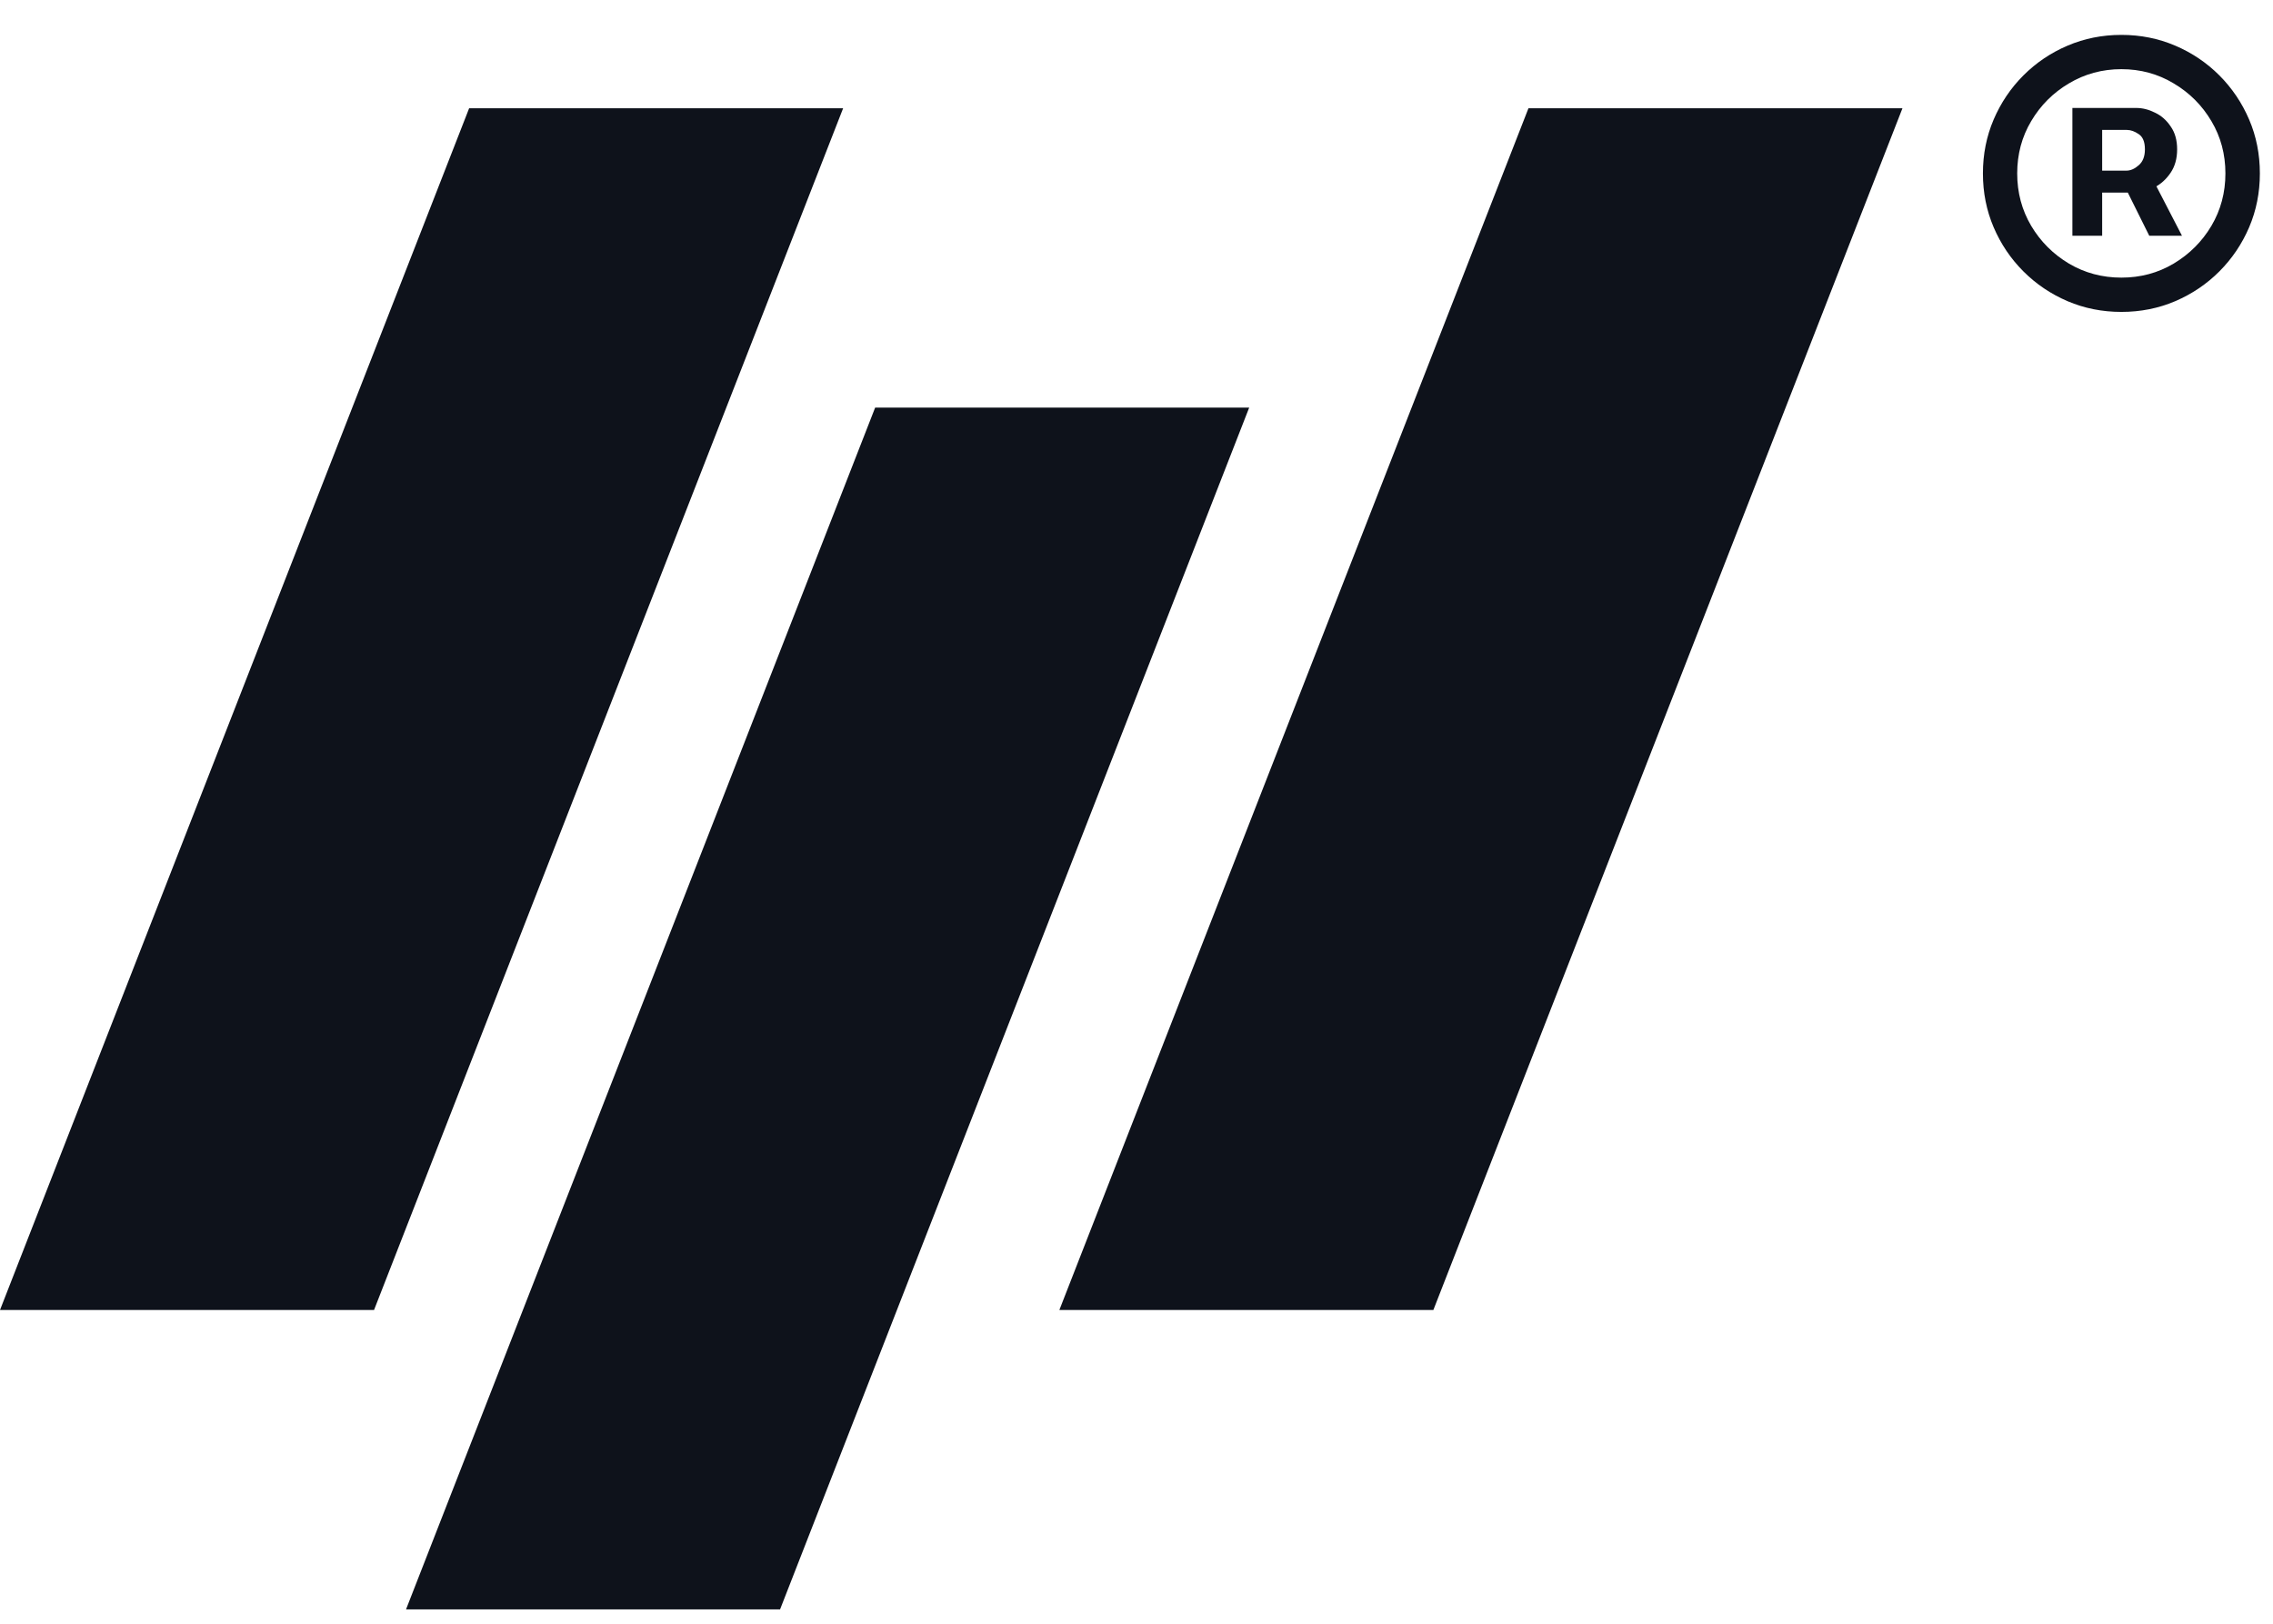
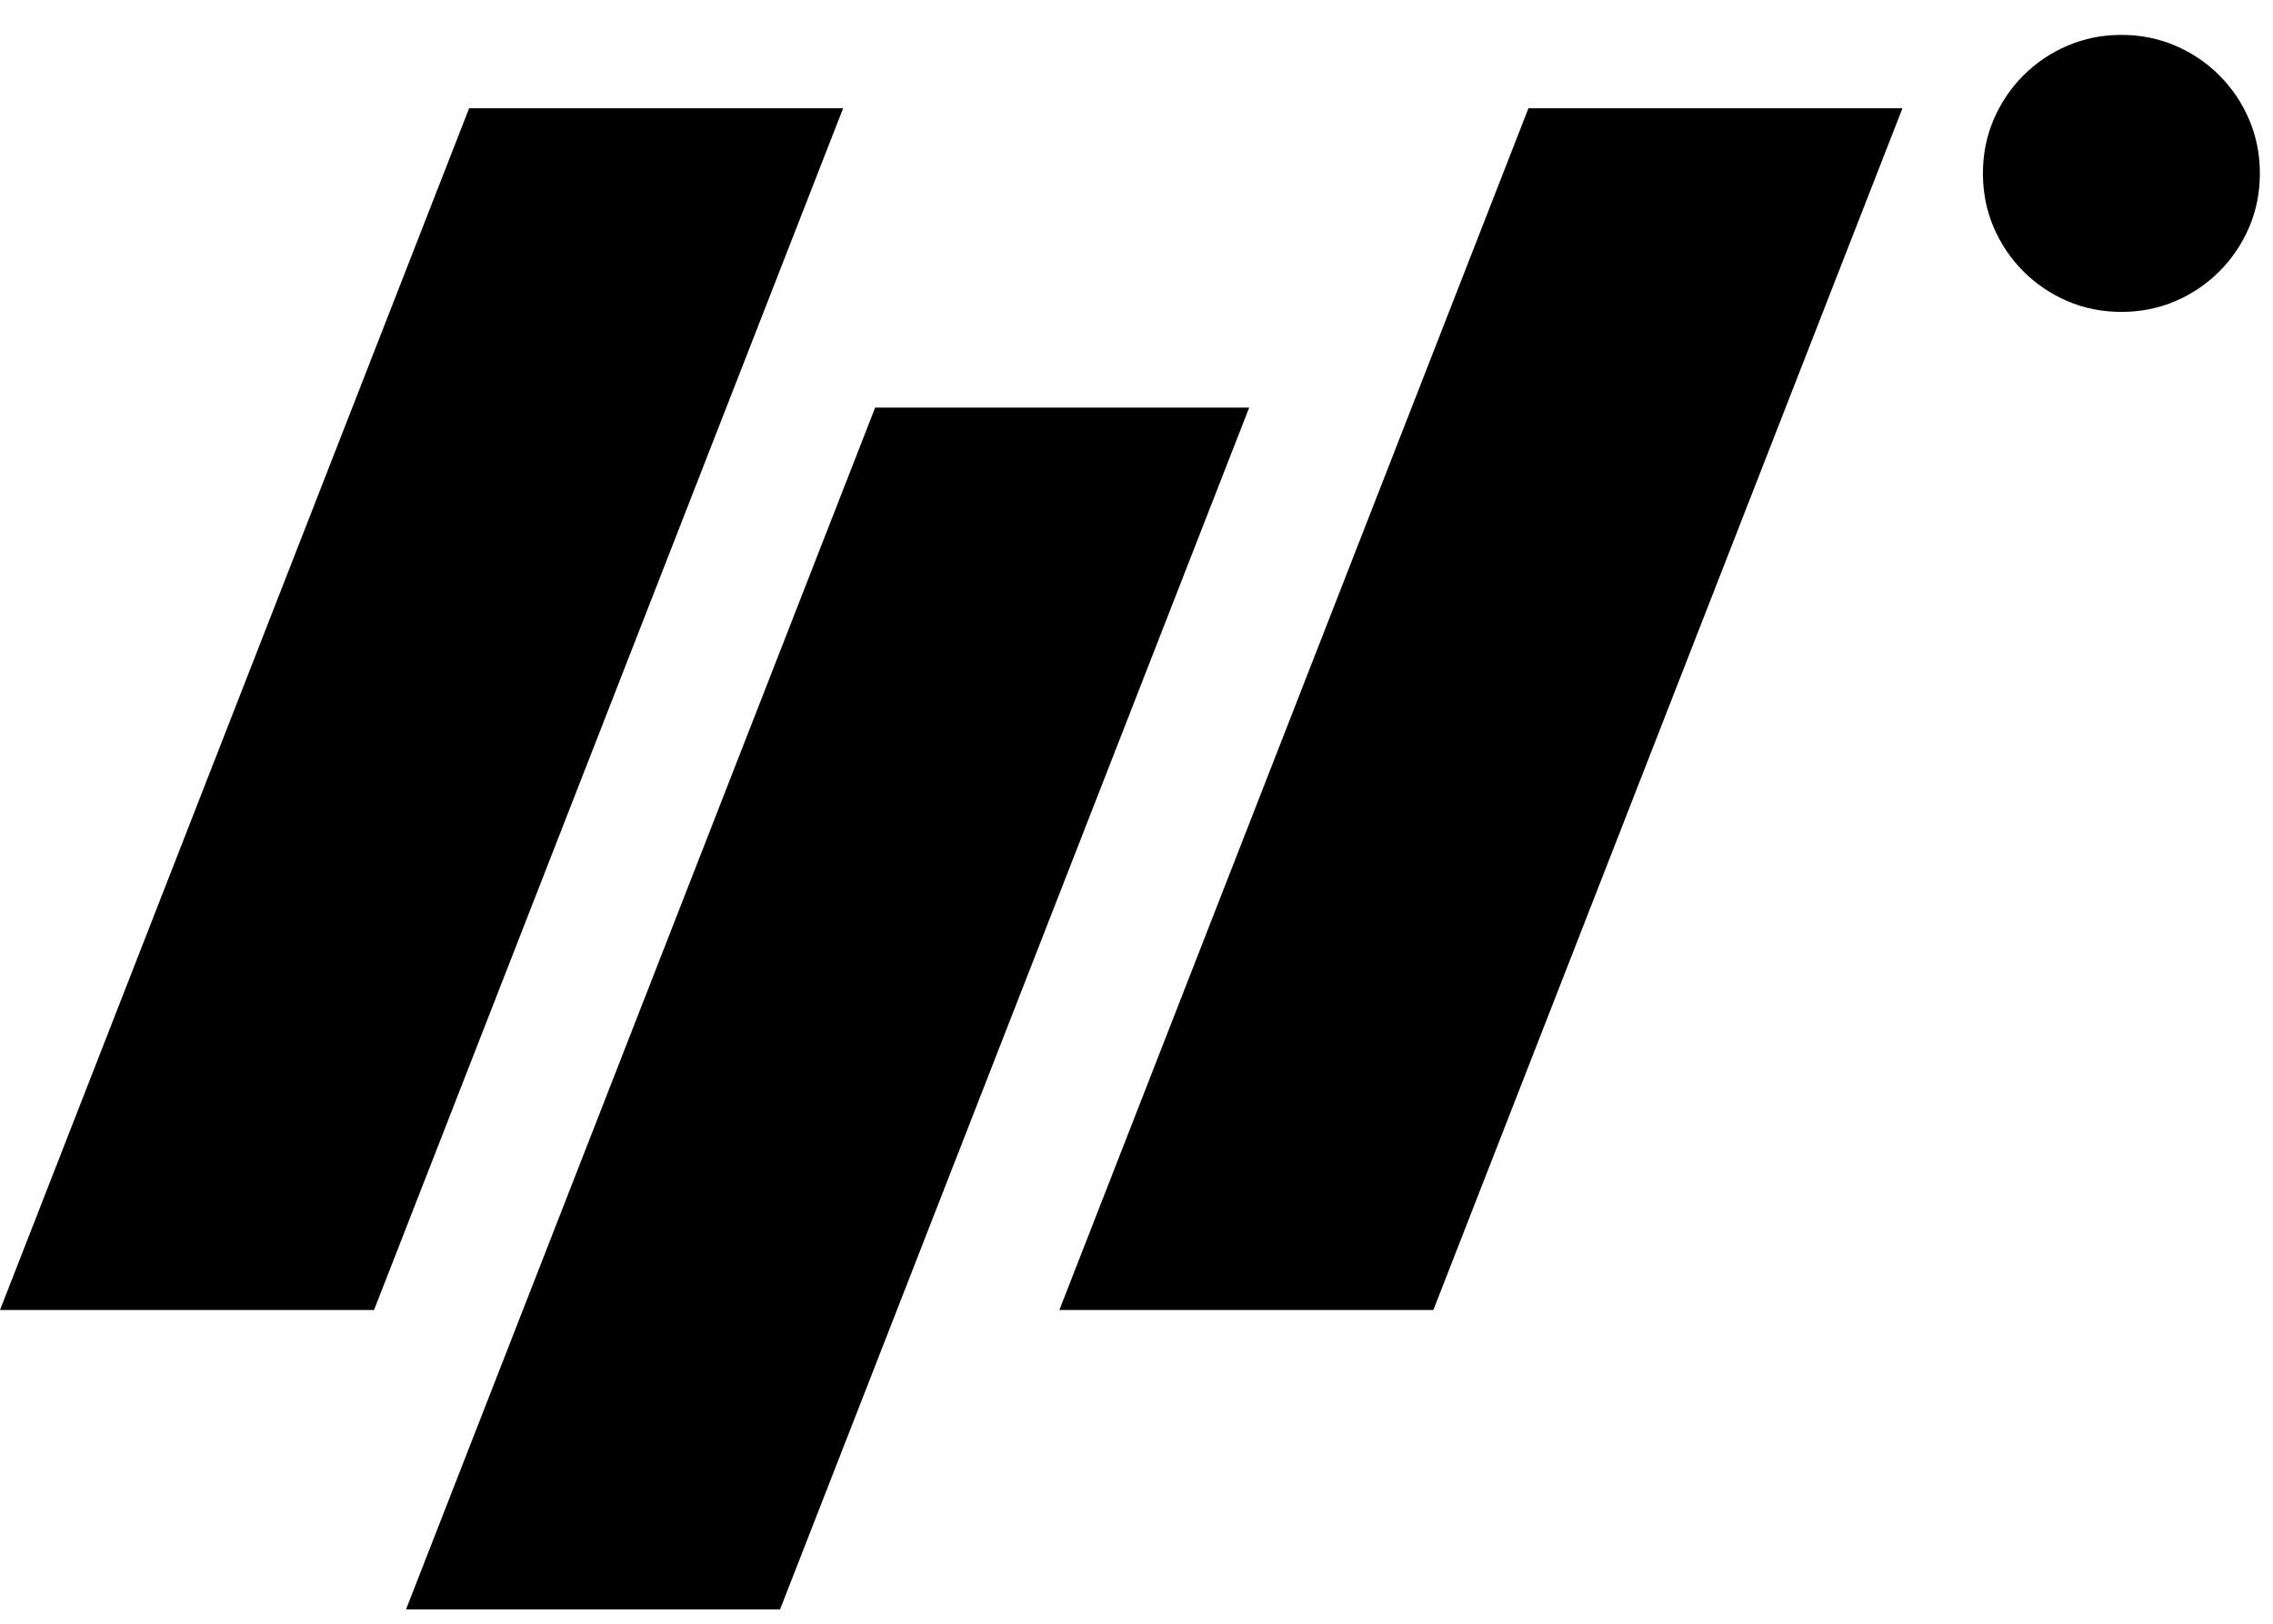
- <svg xmlns="http://www.w3.org/2000/svg" width="63" height="45" viewBox="0 0 63 45" fill="none">
-   <path d="M23.369 3L13.003 3L0 36.305L10.367 36.305L23.369 3Z" fill="#0E121B" />
-   <path d="M52.73 3L42.364 3L29.362 36.305L39.728 36.305L52.73 3Z" fill="#0E121B" />
-   <path d="M34.623 11.297L24.256 11.297L11.254 44.602L21.621 44.602L34.623 11.297Z" fill="#0E121B" />
-   <path d="M57.44 6.533V2.992H59.211C59.383 2.992 59.556 3.035 59.729 3.122C59.905 3.205 60.05 3.333 60.165 3.506C60.284 3.675 60.343 3.886 60.343 4.139C60.343 4.395 60.282 4.612 60.16 4.791C60.039 4.97 59.887 5.106 59.705 5.199C59.522 5.292 59.34 5.338 59.158 5.338H57.901V4.729H58.937C59.052 4.729 59.166 4.679 59.278 4.58C59.393 4.481 59.45 4.334 59.45 4.139C59.45 3.934 59.393 3.793 59.278 3.717C59.166 3.64 59.057 3.601 58.952 3.601H58.265V6.533H57.44ZM59.618 4.873L60.477 6.533H59.57L58.745 4.873H59.618ZM58.798 8.644C58.267 8.644 57.77 8.545 57.306 8.347C56.842 8.148 56.434 7.873 56.082 7.521C55.73 7.169 55.456 6.762 55.257 6.298C55.059 5.834 54.96 5.337 54.96 4.806C54.96 4.275 55.059 3.777 55.257 3.314C55.456 2.85 55.73 2.442 56.082 2.09C56.434 1.738 56.842 1.463 57.306 1.265C57.77 1.067 58.267 0.967 58.798 0.967C59.329 0.967 59.826 1.067 60.29 1.265C60.754 1.463 61.162 1.738 61.514 2.09C61.865 2.442 62.14 2.85 62.339 3.314C62.537 3.777 62.636 4.275 62.636 4.806C62.636 5.337 62.537 5.834 62.339 6.298C62.14 6.762 61.865 7.169 61.514 7.521C61.162 7.873 60.754 8.148 60.29 8.347C59.826 8.545 59.329 8.644 58.798 8.644ZM58.798 7.694C59.329 7.694 59.812 7.564 60.247 7.305C60.685 7.043 61.034 6.694 61.293 6.259C61.552 5.821 61.681 5.337 61.681 4.806C61.681 4.275 61.552 3.792 61.293 3.357C61.034 2.919 60.685 2.57 60.247 2.311C59.812 2.049 59.329 1.917 58.798 1.917C58.267 1.917 57.782 2.049 57.344 2.311C56.906 2.57 56.557 2.919 56.298 3.357C56.039 3.792 55.91 4.275 55.91 4.806C55.91 5.337 56.039 5.821 56.298 6.259C56.557 6.694 56.906 7.043 57.344 7.305C57.782 7.564 58.267 7.694 58.798 7.694Z" fill="#0E121B" />
+ <svg xmlns="http://www.w3.org/2000/svg" class="fill-current" width="63" height="45" viewBox="0 0 63 45">
+   <path d="M23.369 3L13.003 3L0 36.305L10.367 36.305L23.369 3Z" />
+   <path d="M52.73 3L42.364 3L29.362 36.305L39.728 36.305L52.73 3Z" />
+   <path d="M34.623 11.297L24.256 11.297L11.254 44.602L21.621 44.602L34.623 11.297Z" />
+   <path d="M57.44 6.533V2.992H59.211C59.383 2.992 59.556 3.035 59.729 3.122C59.905 3.205 60.05 3.333 60.165 3.506C60.284 3.675 60.343 3.886 60.343 4.139C60.343 4.395 60.282 4.612 60.16 4.791C60.039 4.97 59.887 5.106 59.705 5.199C59.522 5.292 59.34 5.338 59.158 5.338H57.901V4.729H58.937C59.052 4.729 59.166 4.679 59.278 4.58C59.393 4.481 59.45 4.334 59.45 4.139C59.45 3.934 59.393 3.793 59.278 3.717C59.166 3.64 59.057 3.601 58.952 3.601H58.265V6.533H57.44ZM59.618 4.873L60.477 6.533H59.57L58.745 4.873H59.618ZM58.798 8.644C58.267 8.644 57.77 8.545 57.306 8.347C56.842 8.148 56.434 7.873 56.082 7.521C55.73 7.169 55.456 6.762 55.257 6.298C55.059 5.834 54.96 5.337 54.96 4.806C54.96 4.275 55.059 3.777 55.257 3.314C55.456 2.85 55.73 2.442 56.082 2.09C56.434 1.738 56.842 1.463 57.306 1.265C57.77 1.067 58.267 0.967 58.798 0.967C59.329 0.967 59.826 1.067 60.29 1.265C60.754 1.463 61.162 1.738 61.514 2.09C61.865 2.442 62.14 2.85 62.339 3.314C62.537 3.777 62.636 4.275 62.636 4.806C62.636 5.337 62.537 5.834 62.339 6.298C62.14 6.762 61.865 7.169 61.514 7.521C61.162 7.873 60.754 8.148 60.29 8.347C59.826 8.545 59.329 8.644 58.798 8.644Z" />
</svg>
